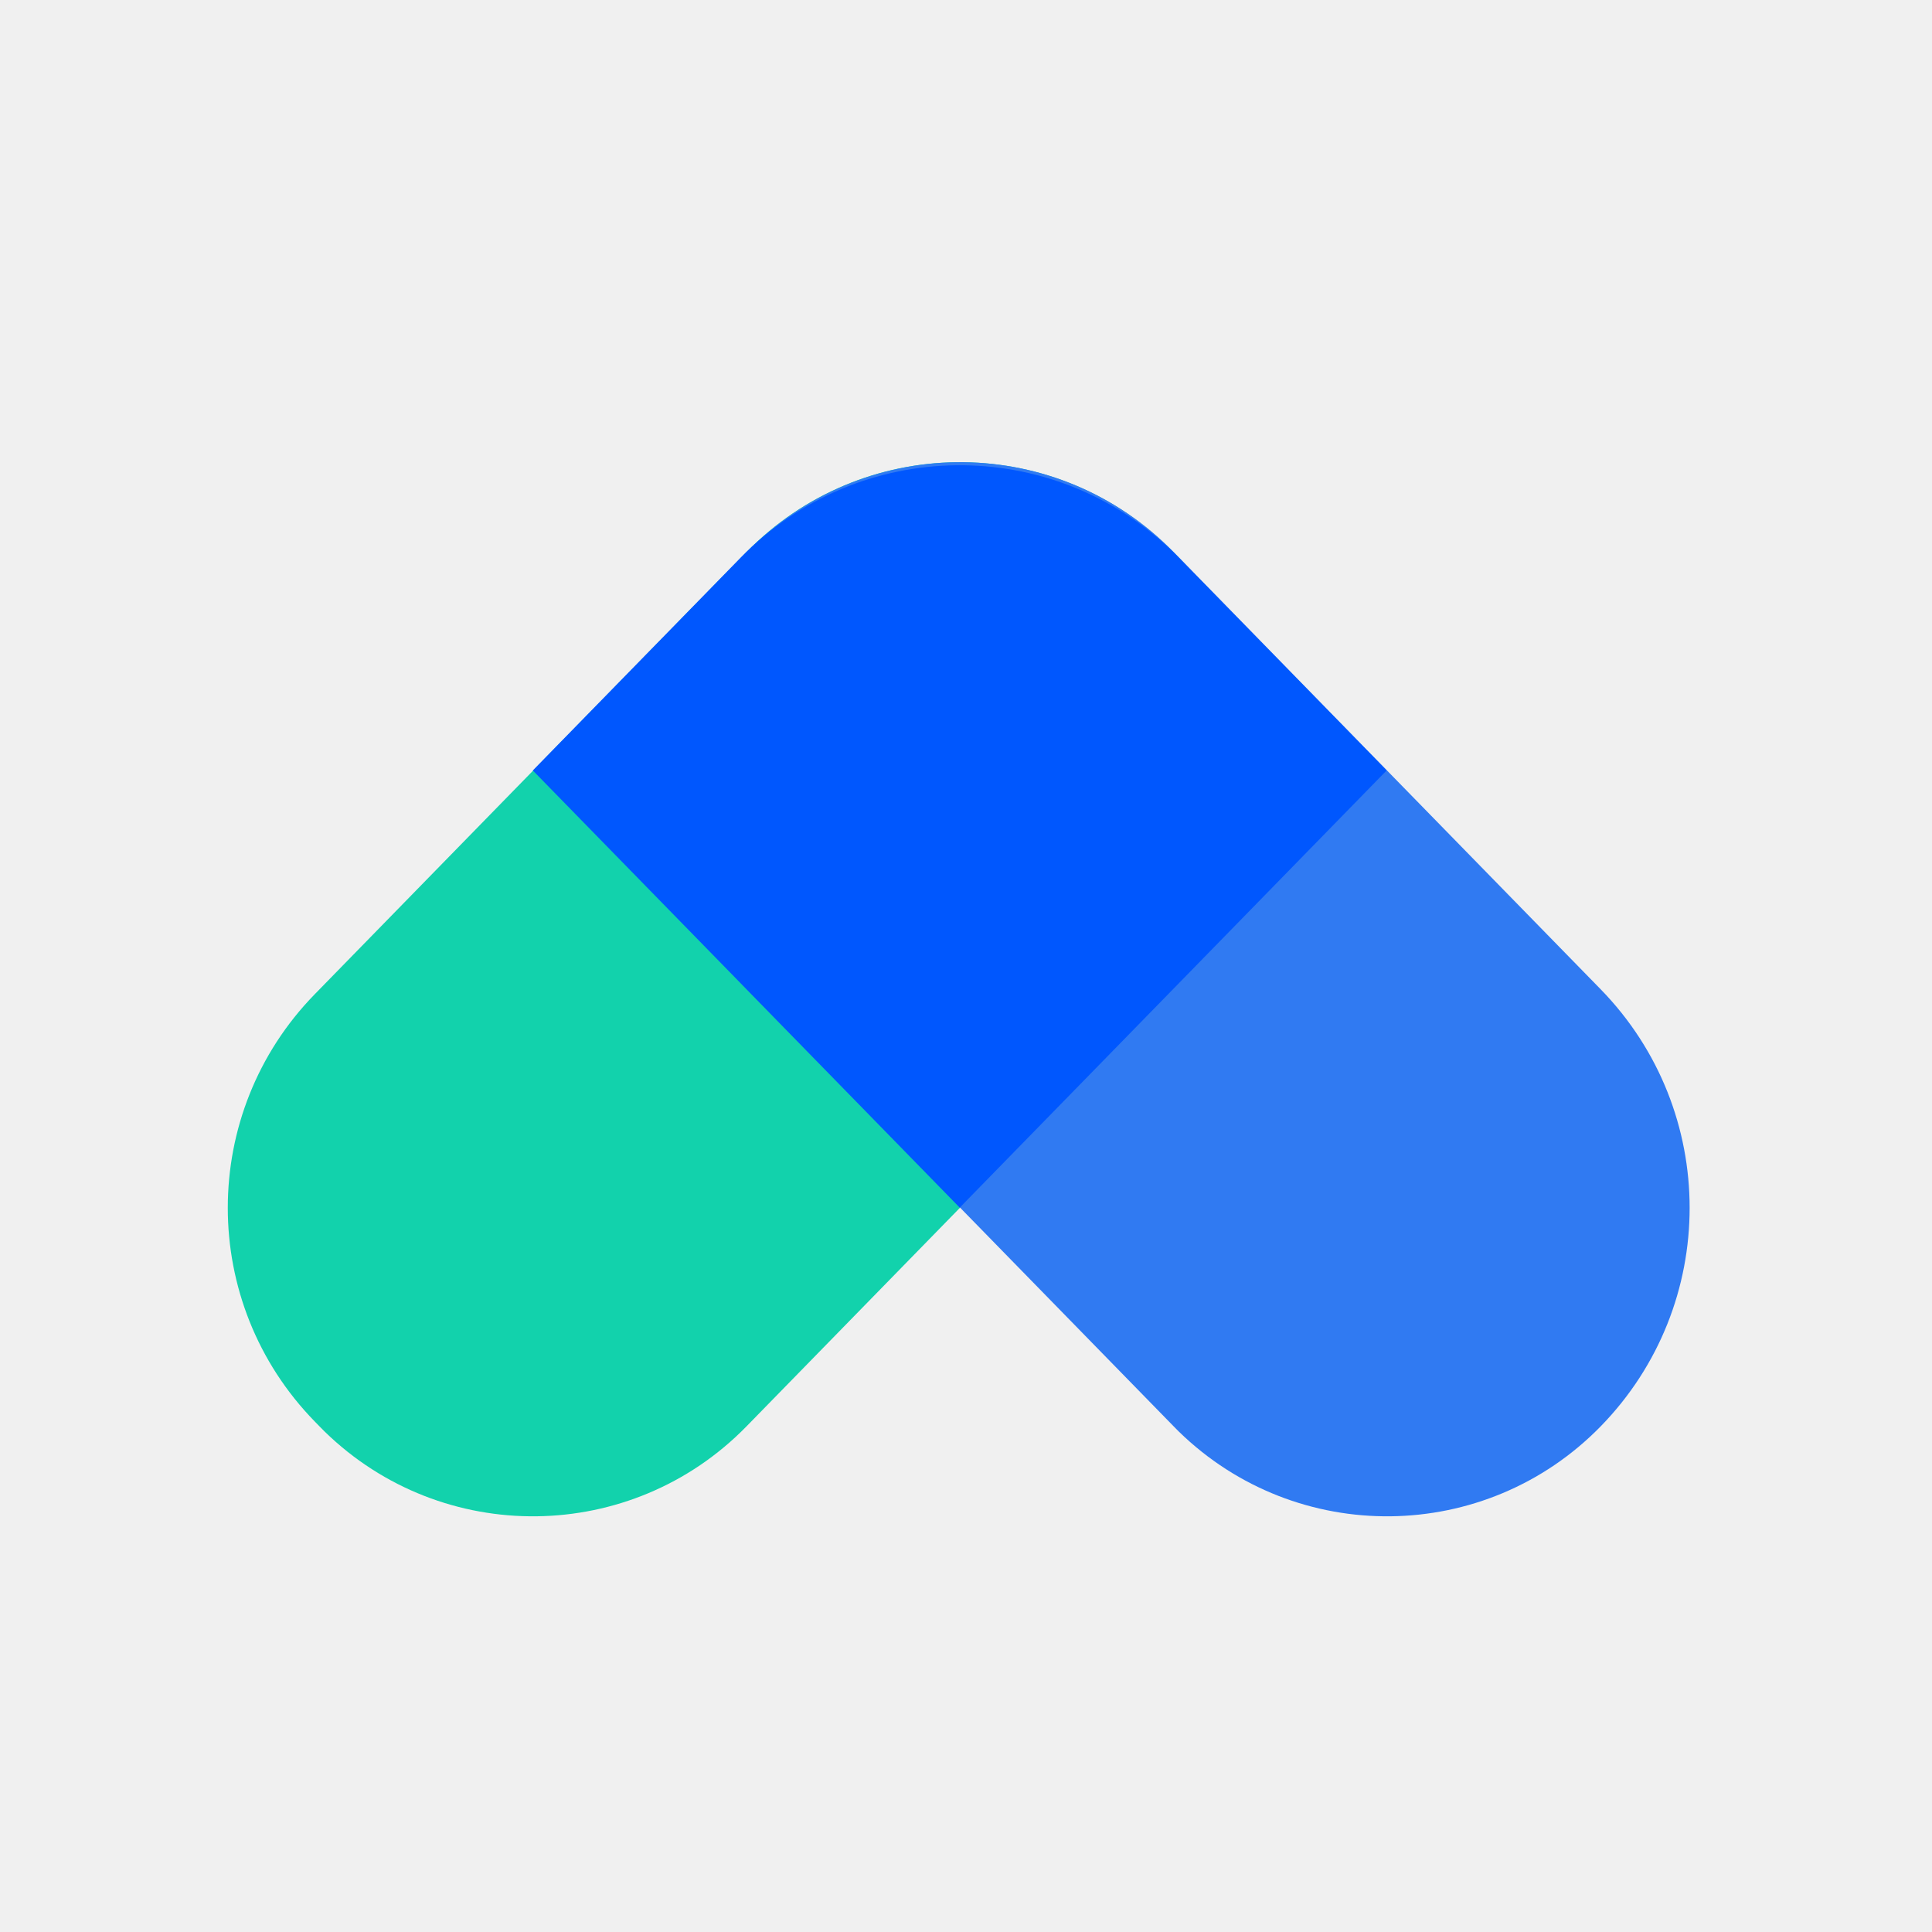
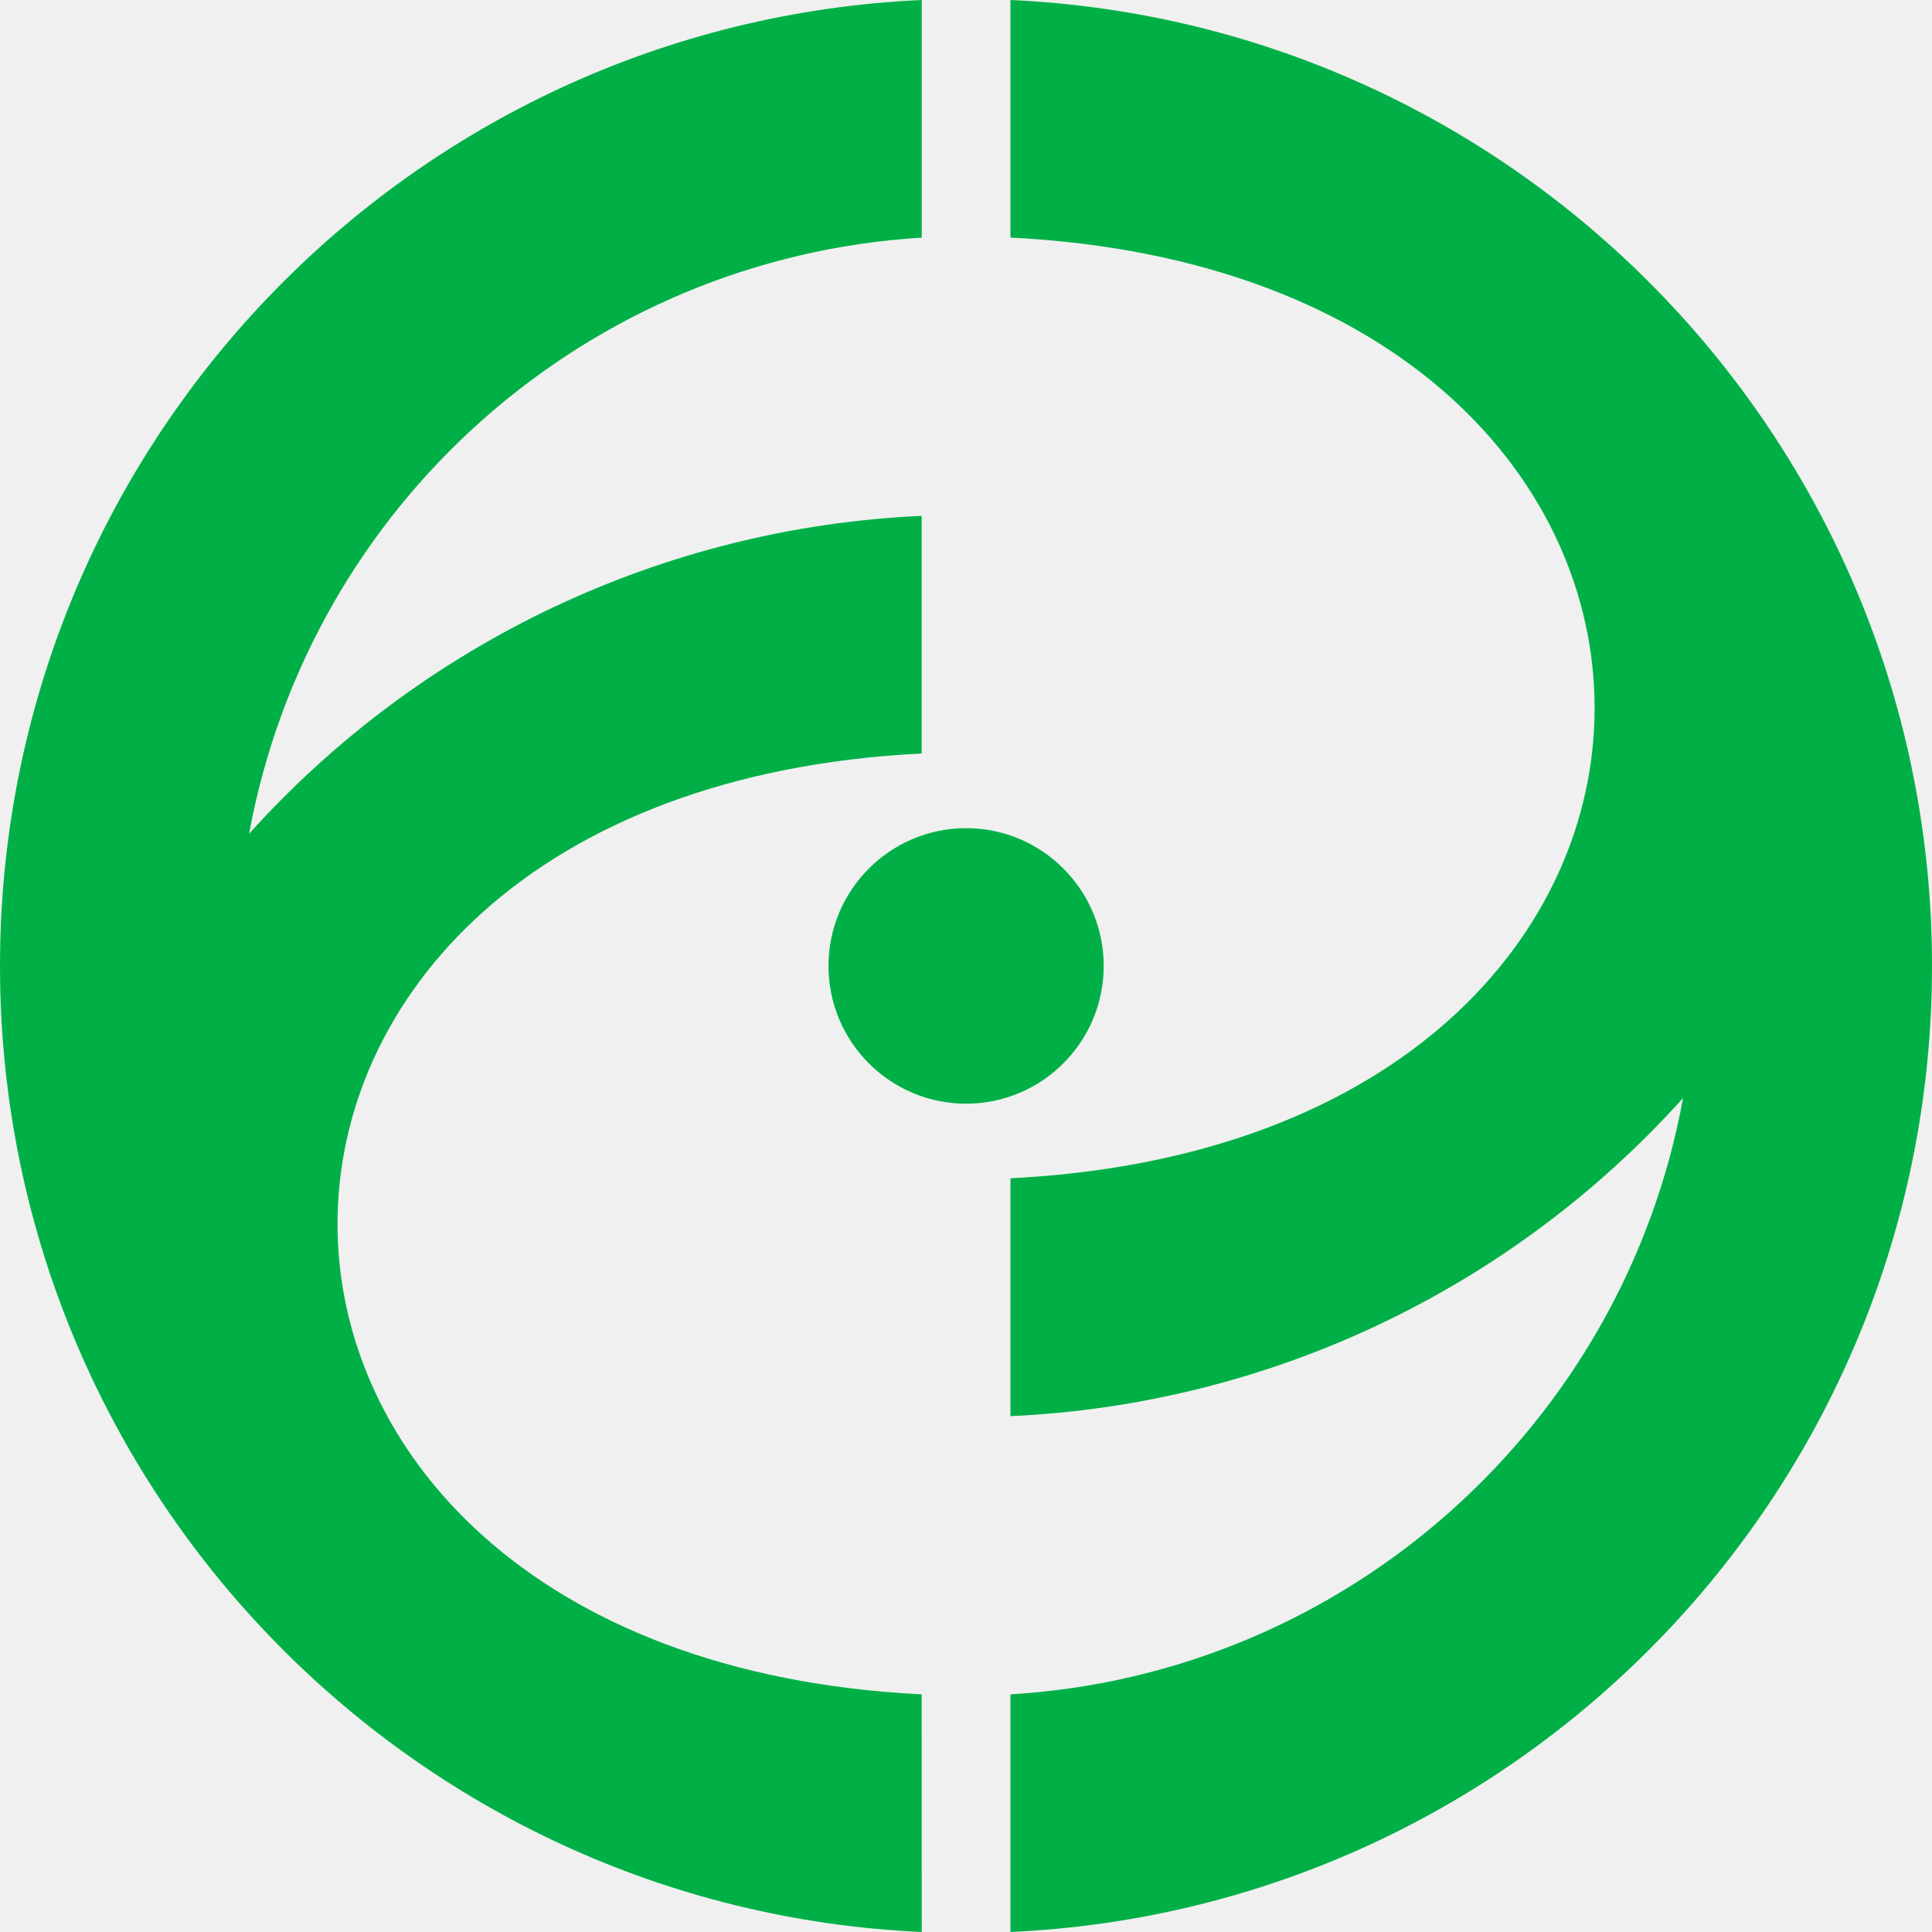
- <svg xmlns="http://www.w3.org/2000/svg" width="33" height="33" viewBox="0 0 33 33" fill="none">
-   <g clip-path="url(#clip0)">
-     <path fill-rule="evenodd" clip-rule="evenodd" d="M5.378 16.98L12.75 9.43C14.716 7.417 17.943 7.378 19.956 9.345C19.985 9.373 20.014 9.401 20.042 9.43L20.122 9.512C22.105 11.543 22.105 14.785 20.122 16.815L12.75 24.364C10.783 26.378 7.557 26.416 5.543 24.45C5.514 24.422 5.486 24.393 5.458 24.364L5.378 24.282C3.395 22.252 3.395 19.01 5.378 16.98Z" fill="#12D2AC" />
-     <path fill-rule="evenodd" clip-rule="evenodd" d="M20.048 9.43L27.34 16.897C29.367 18.974 29.367 22.288 27.34 24.364C25.373 26.378 22.147 26.416 20.133 24.45C20.105 24.422 20.076 24.393 20.048 24.364L12.756 16.897C10.728 14.821 10.728 11.507 12.756 9.43C14.722 7.417 17.949 7.378 19.962 9.345C19.991 9.373 20.02 9.402 20.048 9.43Z" fill="#307AF2" />
-     <path fill-rule="evenodd" clip-rule="evenodd" d="M20.132 9.522L23.685 13.16L16.393 20.627L9.101 13.16L12.654 9.522C14.671 7.457 17.979 7.417 20.044 9.434C20.074 9.463 20.103 9.492 20.132 9.522Z" fill="#0057FE" />
-   </g>
-   <defs>
-     <clipPath id="clip0">
-       <rect width="26" height="19" fill="white" transform="translate(3.5 7)" />
-     </clipPath>
-   </defs>
+ <svg xmlns="http://www.w3.org/2000/svg" viewBox="0 0 624.535 624.535" fill="none">
+   <path fill-rule="evenodd" style="fill:#00B047" opacity="1" d="M297.953 624.535C132.154 617.032 0 480.102 0 312.243C0 144.383 132.154 7.503 297.953 0L297.953 76.817C189.854 83.395 100.153 162.893 80.521 269.518C136.337 207.514 214.651 170.5 297.941 166.756L297.941 243.573C46.17 256.161 46.17 535.117 297.941 547.718L297.953 624.535ZM312.298 267.707C336.85 267.707 356.783 287.663 356.783 312.243C356.783 336.822 336.85 356.778 312.298 356.778C287.747 356.778 267.814 336.822 267.814 312.243C267.841 287.658 287.741 267.735 312.298 267.707ZM326.631 0C492.443 7.503 624.535 144.433 624.535 312.243C624.535 480.053 492.443 617.032 326.631 624.535L326.631 547.718C435.731 541.157 524.837 460.297 544.063 354.955C488.265 416.997 409.938 454.038 326.631 457.779L326.631 380.887C578.415 368.287 578.415 89.442 326.631 76.793L326.631 0Z">
+   </path>
</svg>
